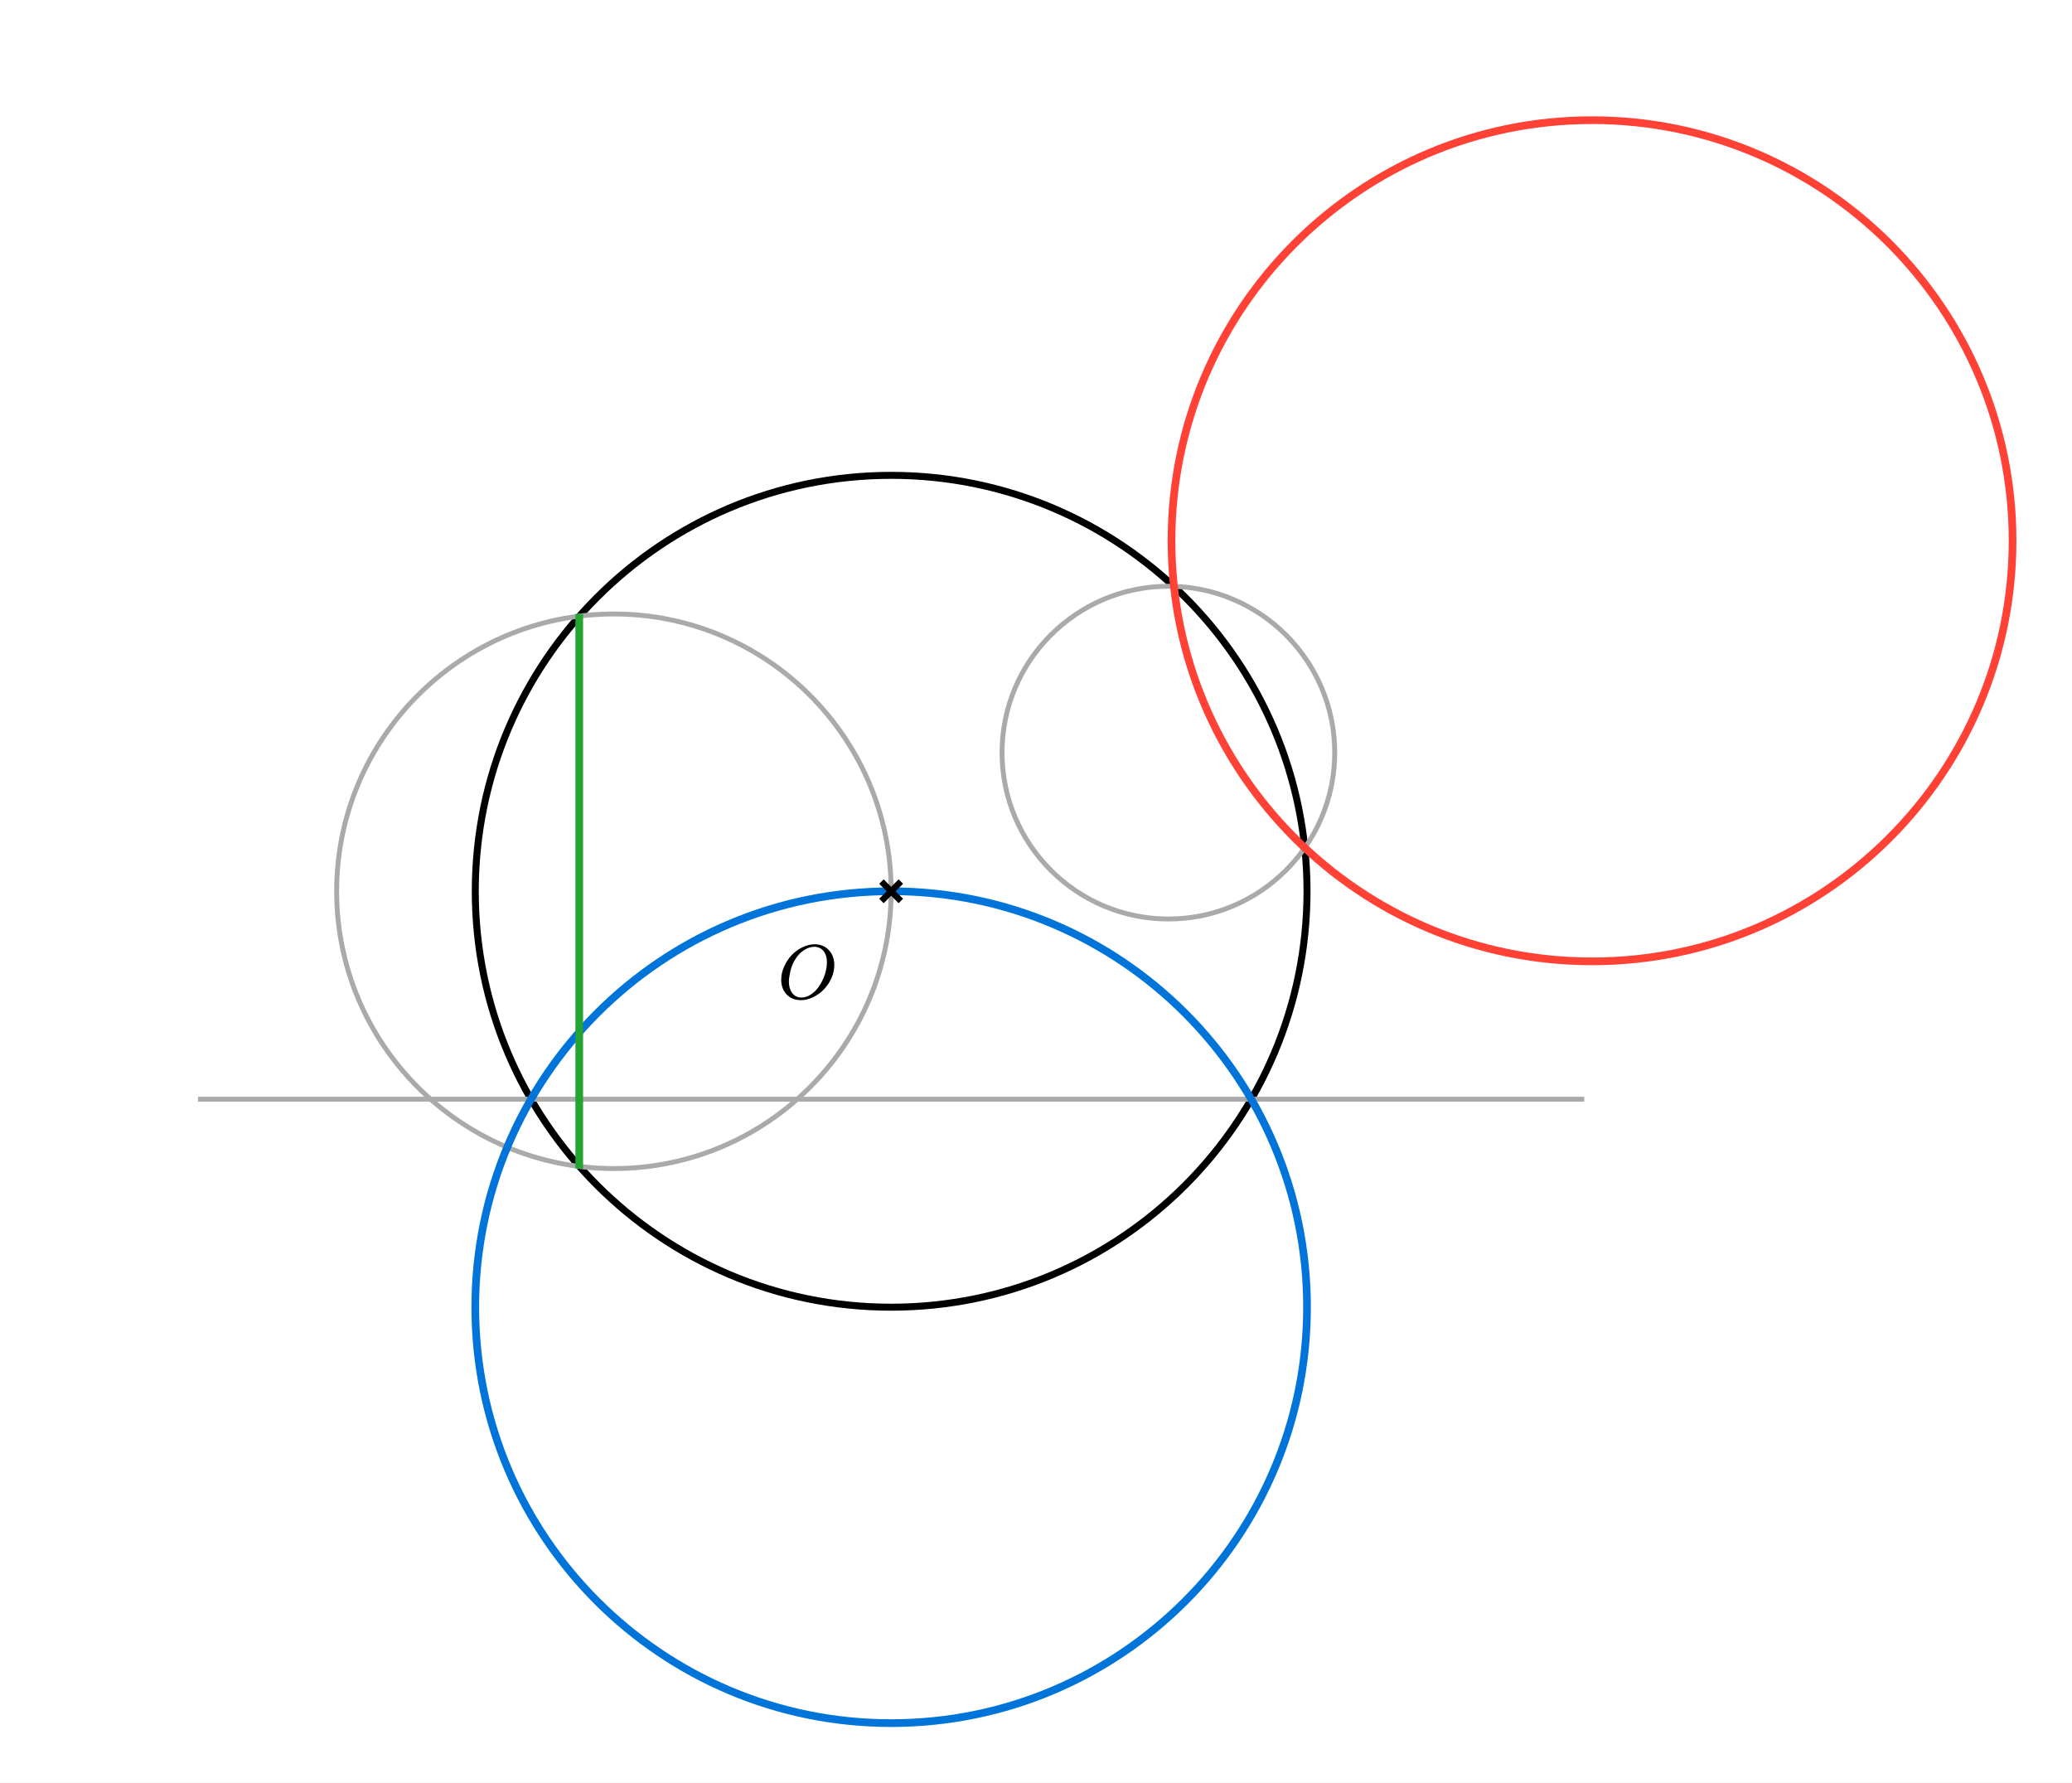
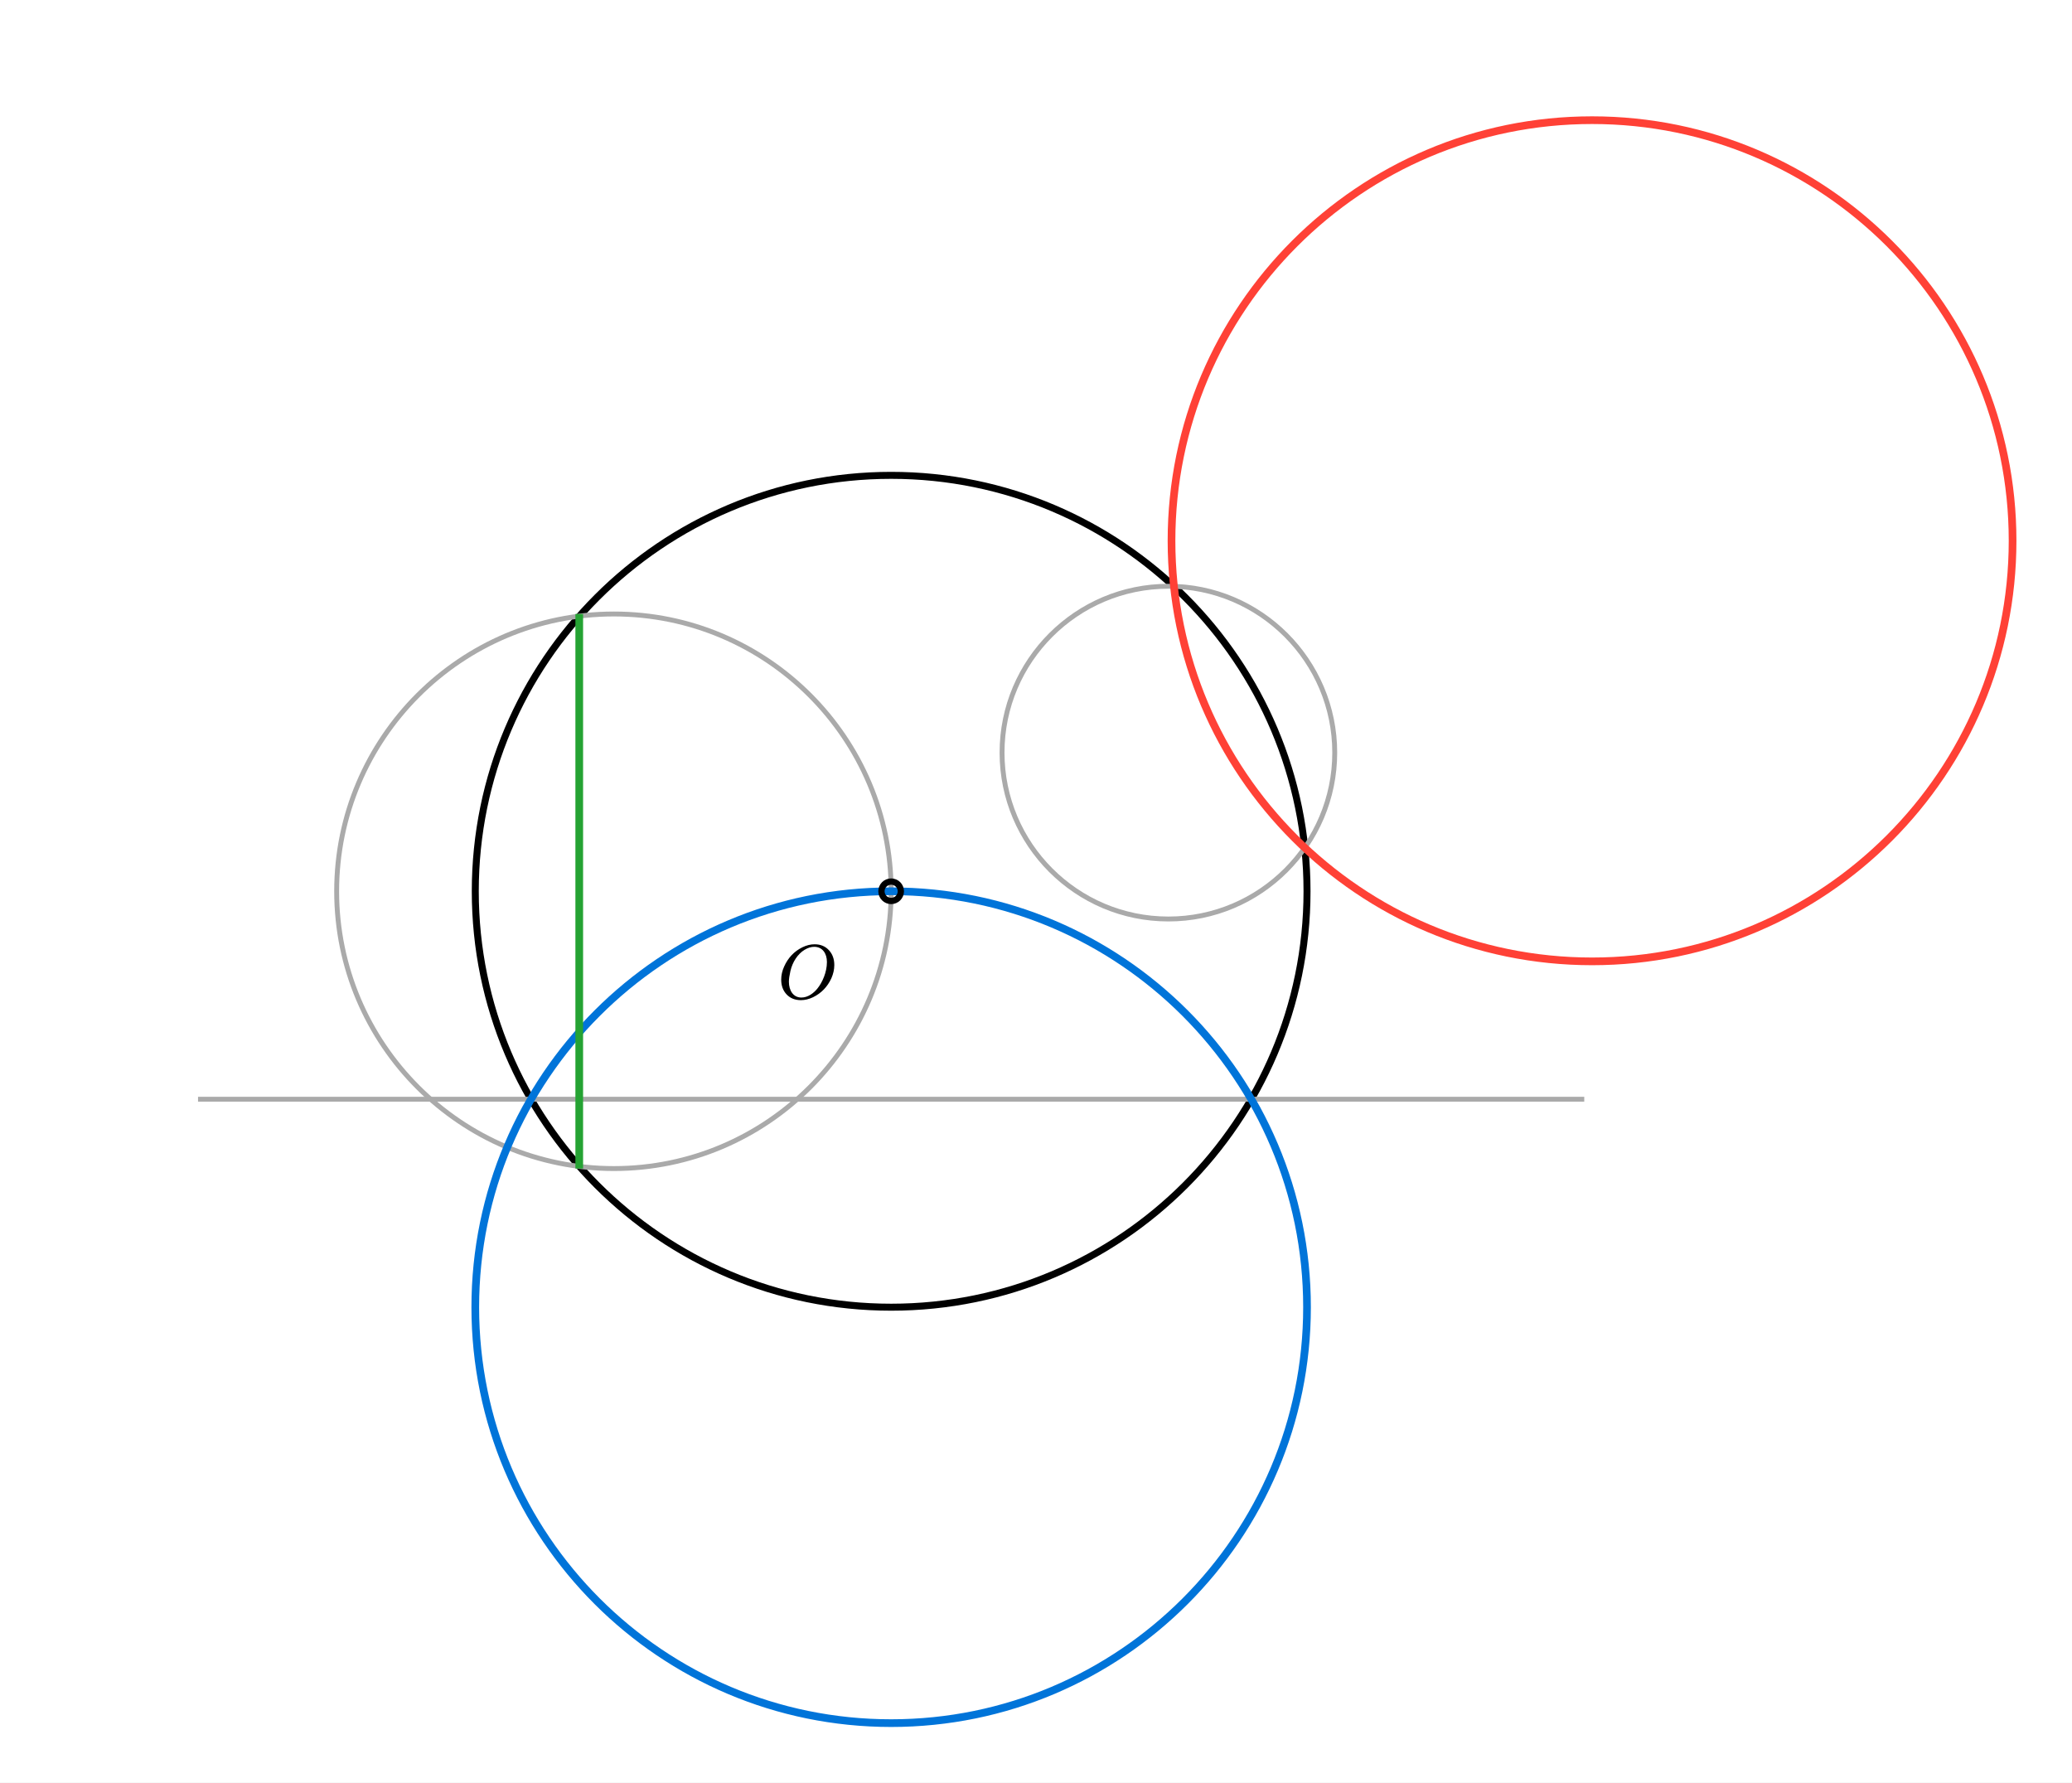
<svg xmlns="http://www.w3.org/2000/svg" xmlns:xlink="http://www.w3.org/1999/xlink" viewBox="0 0 296.587 255.118" width="296.587pt" height="255.118pt">
  <path fill="#ffffff" fill-rule="nonzero" d="M 0 0v 255.118h 296.587v -255.118Z " />
  <g transform="translate(8.503937 8.503937)">
    <path fill="none" stroke="#000000" stroke-width="1" stroke-linecap="butt" stroke-linejoin="miter" stroke-miterlimit="4" transform="translate(59.52756 59.52756)" d="M 0 0m 59.528 0c -32.846 0 -59.528 26.681 -59.528 59.528c 0 32.846 26.681 59.528 59.528 59.528c 32.846 0 59.528 -26.681 59.528 -59.528c 0 -32.846 -26.681 -59.528 -59.528 -59.528Z " />
    <path fill="none" stroke="#aaaaaa" stroke-width="0.7" stroke-linecap="butt" stroke-linejoin="miter" stroke-miterlimit="4" transform="translate(19.84252 148.8189)" d="M 0 0h 198.425" />
    <path fill="none" stroke="#aaaaaa" stroke-width="0.7" stroke-linecap="butt" stroke-linejoin="miter" stroke-miterlimit="4" transform="translate(134.9291 75.40157)" d="M 0 0m 23.811 0c -13.139 0 -23.811 10.672 -23.811 23.811c 0 13.139 10.672 23.811 23.811 23.811c 13.139 0 23.811 -10.672 23.811 -23.811c 0 -13.139 -10.672 -23.811 -23.811 -23.811Z " />
    <path fill="none" stroke="#aaaaaa" stroke-width="0.7" stroke-linecap="butt" stroke-linejoin="miter" stroke-miterlimit="4" transform="translate(39.68504 79.37008)" d="M 0 0m 39.685 0c -21.898 0 -39.685 17.787 -39.685 39.685c 0 21.898 17.787 39.685 39.685 39.685c 21.898 0 39.685 -17.787 39.685 -39.685c 0 -21.898 -17.787 -39.685 -39.685 -39.685Z " />
    <path fill="none" stroke="#0074d9" stroke-width="1.1" stroke-linecap="butt" stroke-linejoin="miter" stroke-miterlimit="4" transform="translate(59.52756 119.0551)" d="M 0 0m 59.528 0c -32.846 0 -59.528 26.681 -59.528 59.528c 0 32.846 26.681 59.528 59.528 59.528c 32.846 0 59.528 -26.681 59.528 -59.528c 0 -32.846 -26.681 -59.528 -59.528 -59.528Z " />
    <path fill="none" stroke="#ff4136" stroke-width="1.1" stroke-linecap="butt" stroke-linejoin="miter" stroke-miterlimit="4" transform="translate(159.1861 8.695037)" d="M 0 0m 60.196 0c -33.215 0 -60.196 26.981 -60.196 60.196c 0 33.215 26.981 60.196 60.196 60.196c 33.215 0 60.196 -26.981 60.196 -60.196c 0 -33.215 -26.981 -60.196 -60.196 -60.196Z " />
    <path fill="none" stroke="#25a333" stroke-width="1.1" stroke-linecap="butt" stroke-linejoin="miter" stroke-miterlimit="4" transform="translate(74.40945 79.37008)" d="M 0 0m 0 79.37v -79.37" />
-     <path fill="none" stroke="#000000" stroke-width="0.9" stroke-linecap="butt" stroke-linejoin="miter" stroke-miterlimit="4" transform="translate(117.6661 117.6661)" d="M 0 0m 0 2.778l 2.778 -2.778" />
-     <path fill="none" stroke="#000000" stroke-width="0.9" stroke-linecap="butt" stroke-linejoin="miter" stroke-miterlimit="4" transform="translate(117.6661 117.6661)" d="M 0 0l 2.778 2.778" />
+     <path fill="none" stroke="#000000" stroke-width="0.9" stroke-linecap="butt" stroke-linejoin="miter" stroke-miterlimit="4" transform="translate(117.6661 117.6661)" d="M 0 0m 1.389 0c -0.766 0 -1.389 0.623 -1.389 1.389c 0 0.766 0.623 1.389 1.389 1.389c 0.766 0 1.389 -0.623 1.389 -1.389c 0 -0.766 -0.623 -1.389 -1.389 -1.389Z " />
    <path fill="none" transform="translate(97.77869 121.8835)" d="M 0 0h 18.448v 17.755h -18.448v -17.755Z " />
    <g transform="translate(97.77869 121.8835)">
      <g transform="matrix(1 0 0 -1 5 12.513)">
        <use xlink:href="#g93668732B0E42348DDA57839D5743AC6" x="0" y="0" fill="#000000" fill-rule="nonzero" />
      </g>
    </g>
  </g>
  <defs>
    <symbol id="g93668732B0E42348DDA57839D5743AC6" overflow="visible">
      <path d="M 0 0m 7.722 2.893c 0.275 0.627 0.418 1.254 0.418 1.892c 0 0.858 -0.253 1.562 -0.77 2.123c -0.517 0.561 -1.199 0.847 -2.046 0.847c -0.583 0 -1.166 -0.143 -1.749 -0.429c -1.188 -0.583 -2.057 -1.507 -2.618 -2.761c -0.275 -0.616 -0.418 -1.232 -0.418 -1.859c 0 -0.869 0.253 -1.573 0.77 -2.123c 0.517 -0.55 1.199 -0.825 2.057 -0.825c 0.572 0 1.144 0.143 1.727 0.418c 1.199 0.583 2.068 1.496 2.629 2.717Z m -0.638 2.321c 0 -1.463 -0.66 -2.926 -1.364 -3.795c -0.484 -0.605 -1.32 -1.287 -2.288 -1.287c -1.177 0 -1.793 1.023 -1.793 2.266c 0 0.385 0.077 0.902 0.22 1.529c 0.297 1.298 1.045 2.442 2.024 3.036c 0.473 0.286 0.935 0.429 1.375 0.429c 1.188 0 1.826 -0.946 1.826 -2.178Z " />
    </symbol>
  </defs>
</svg>
